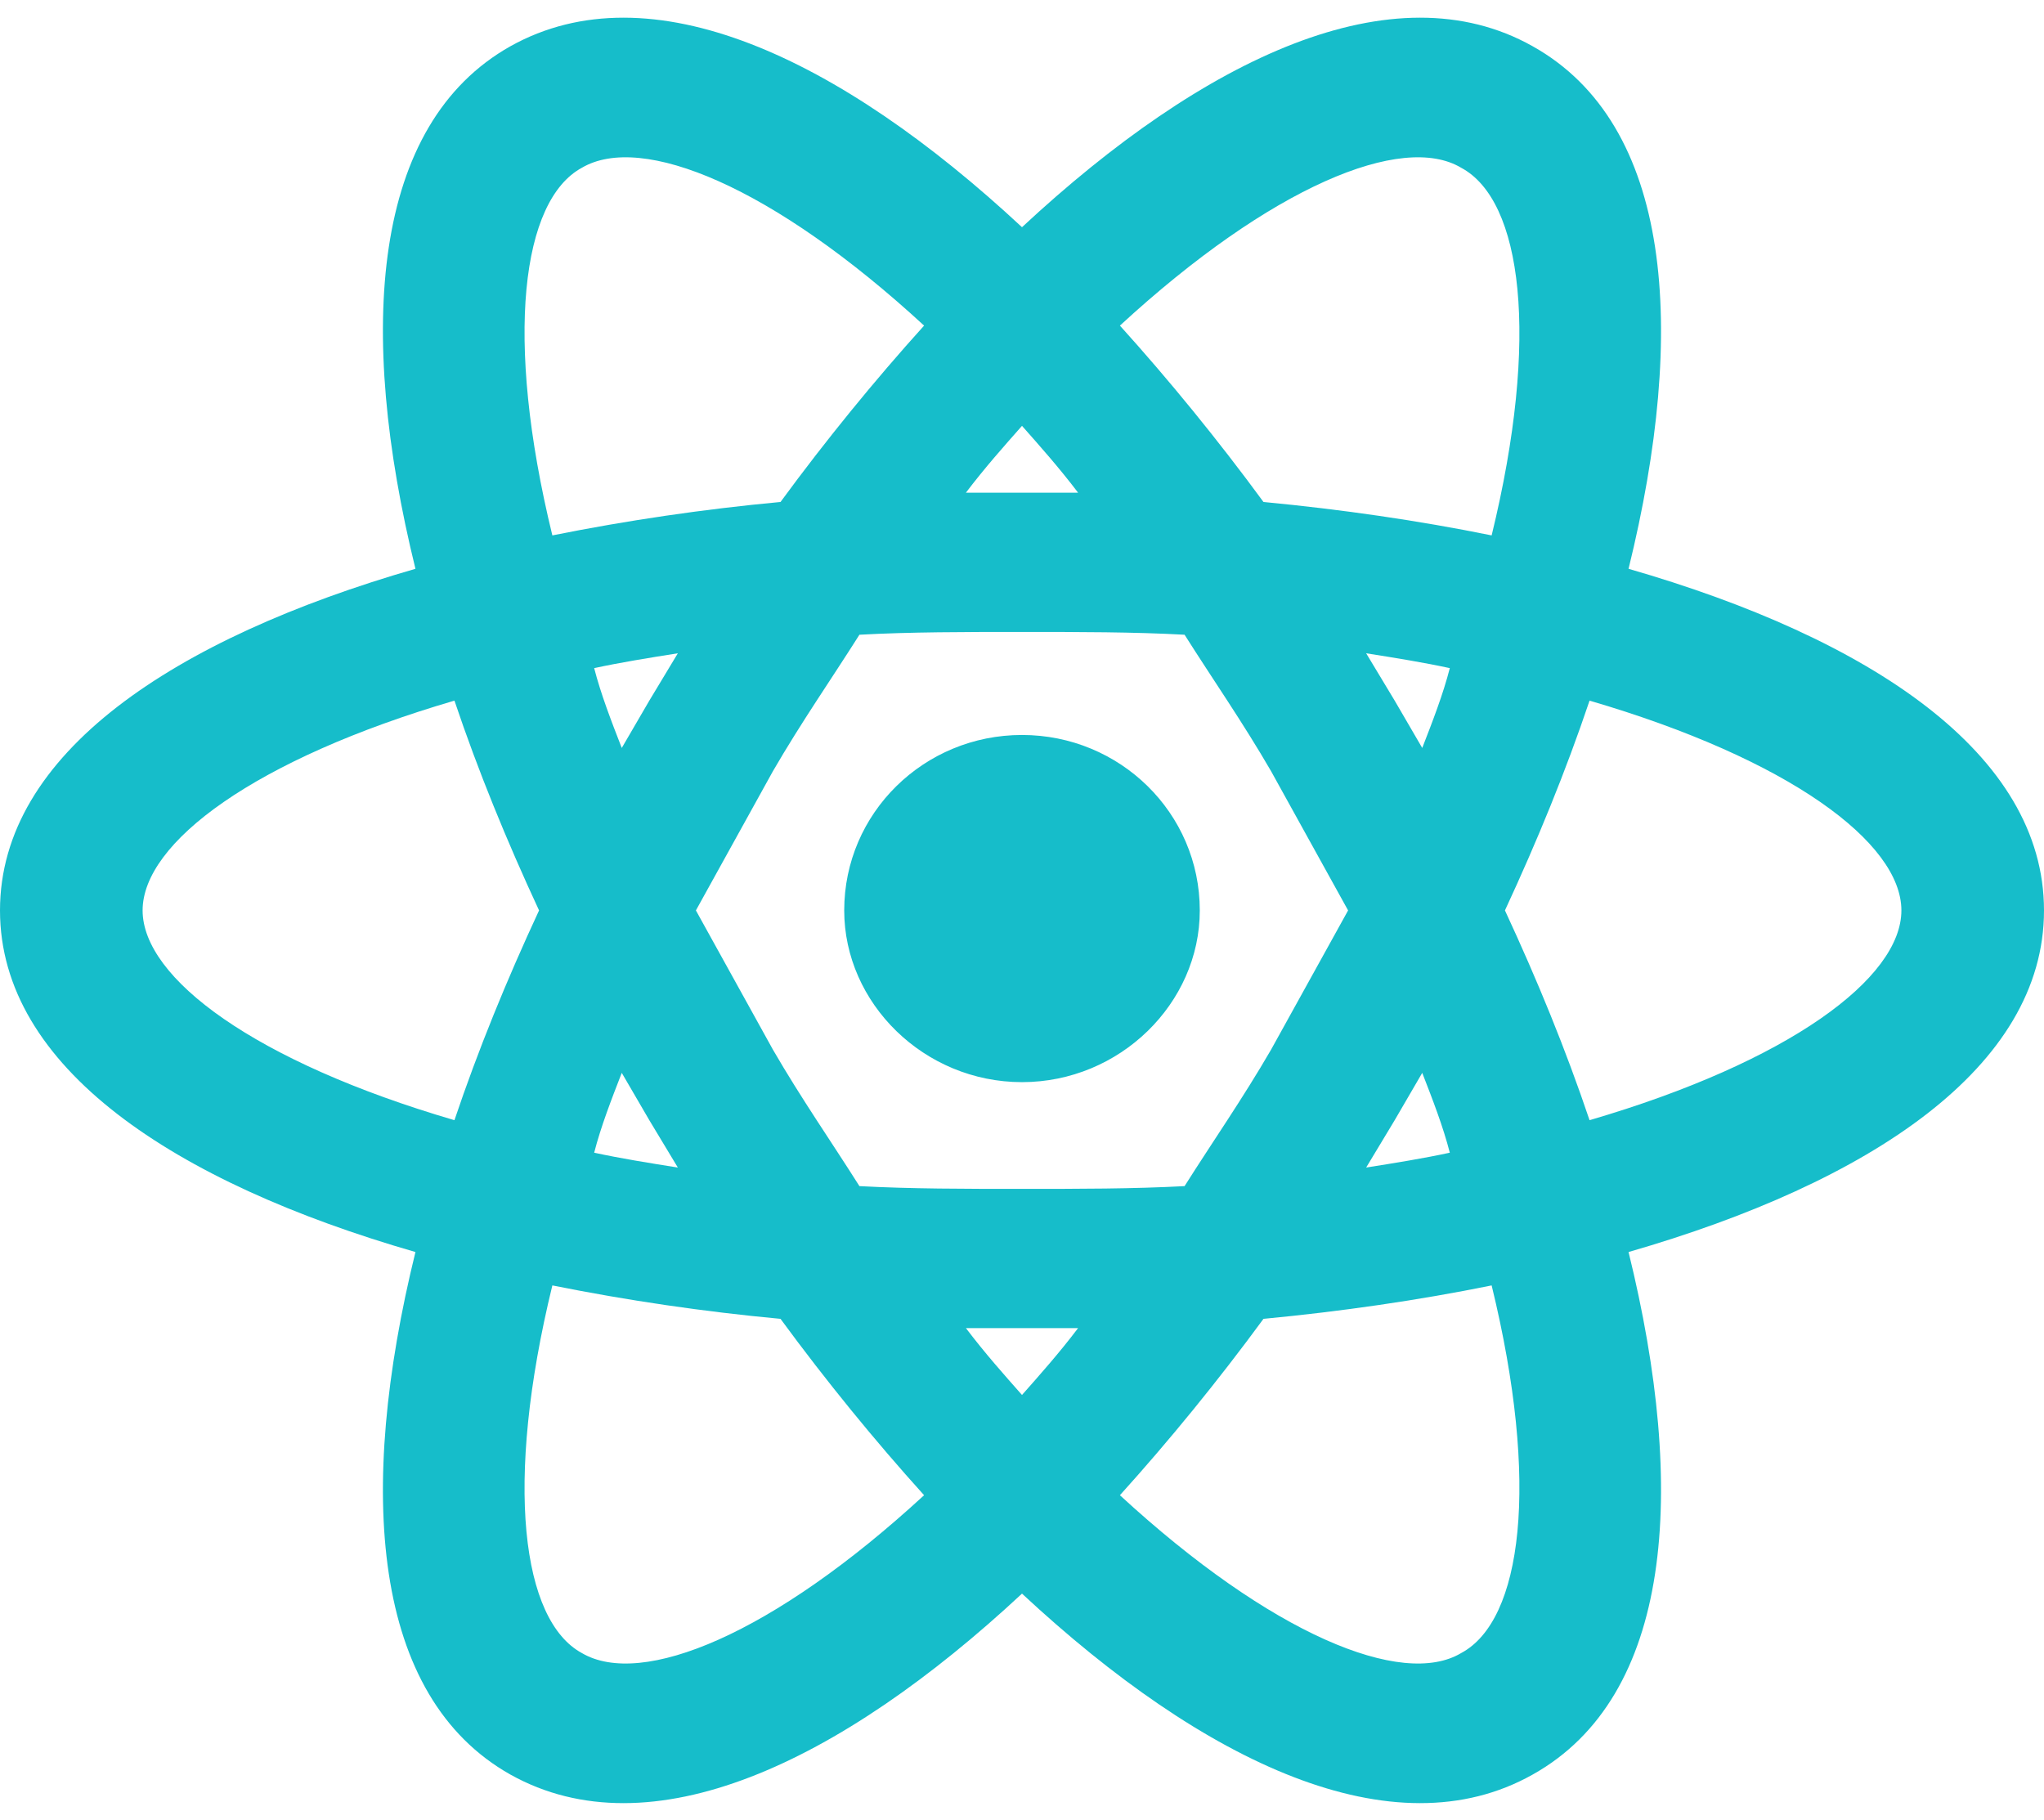
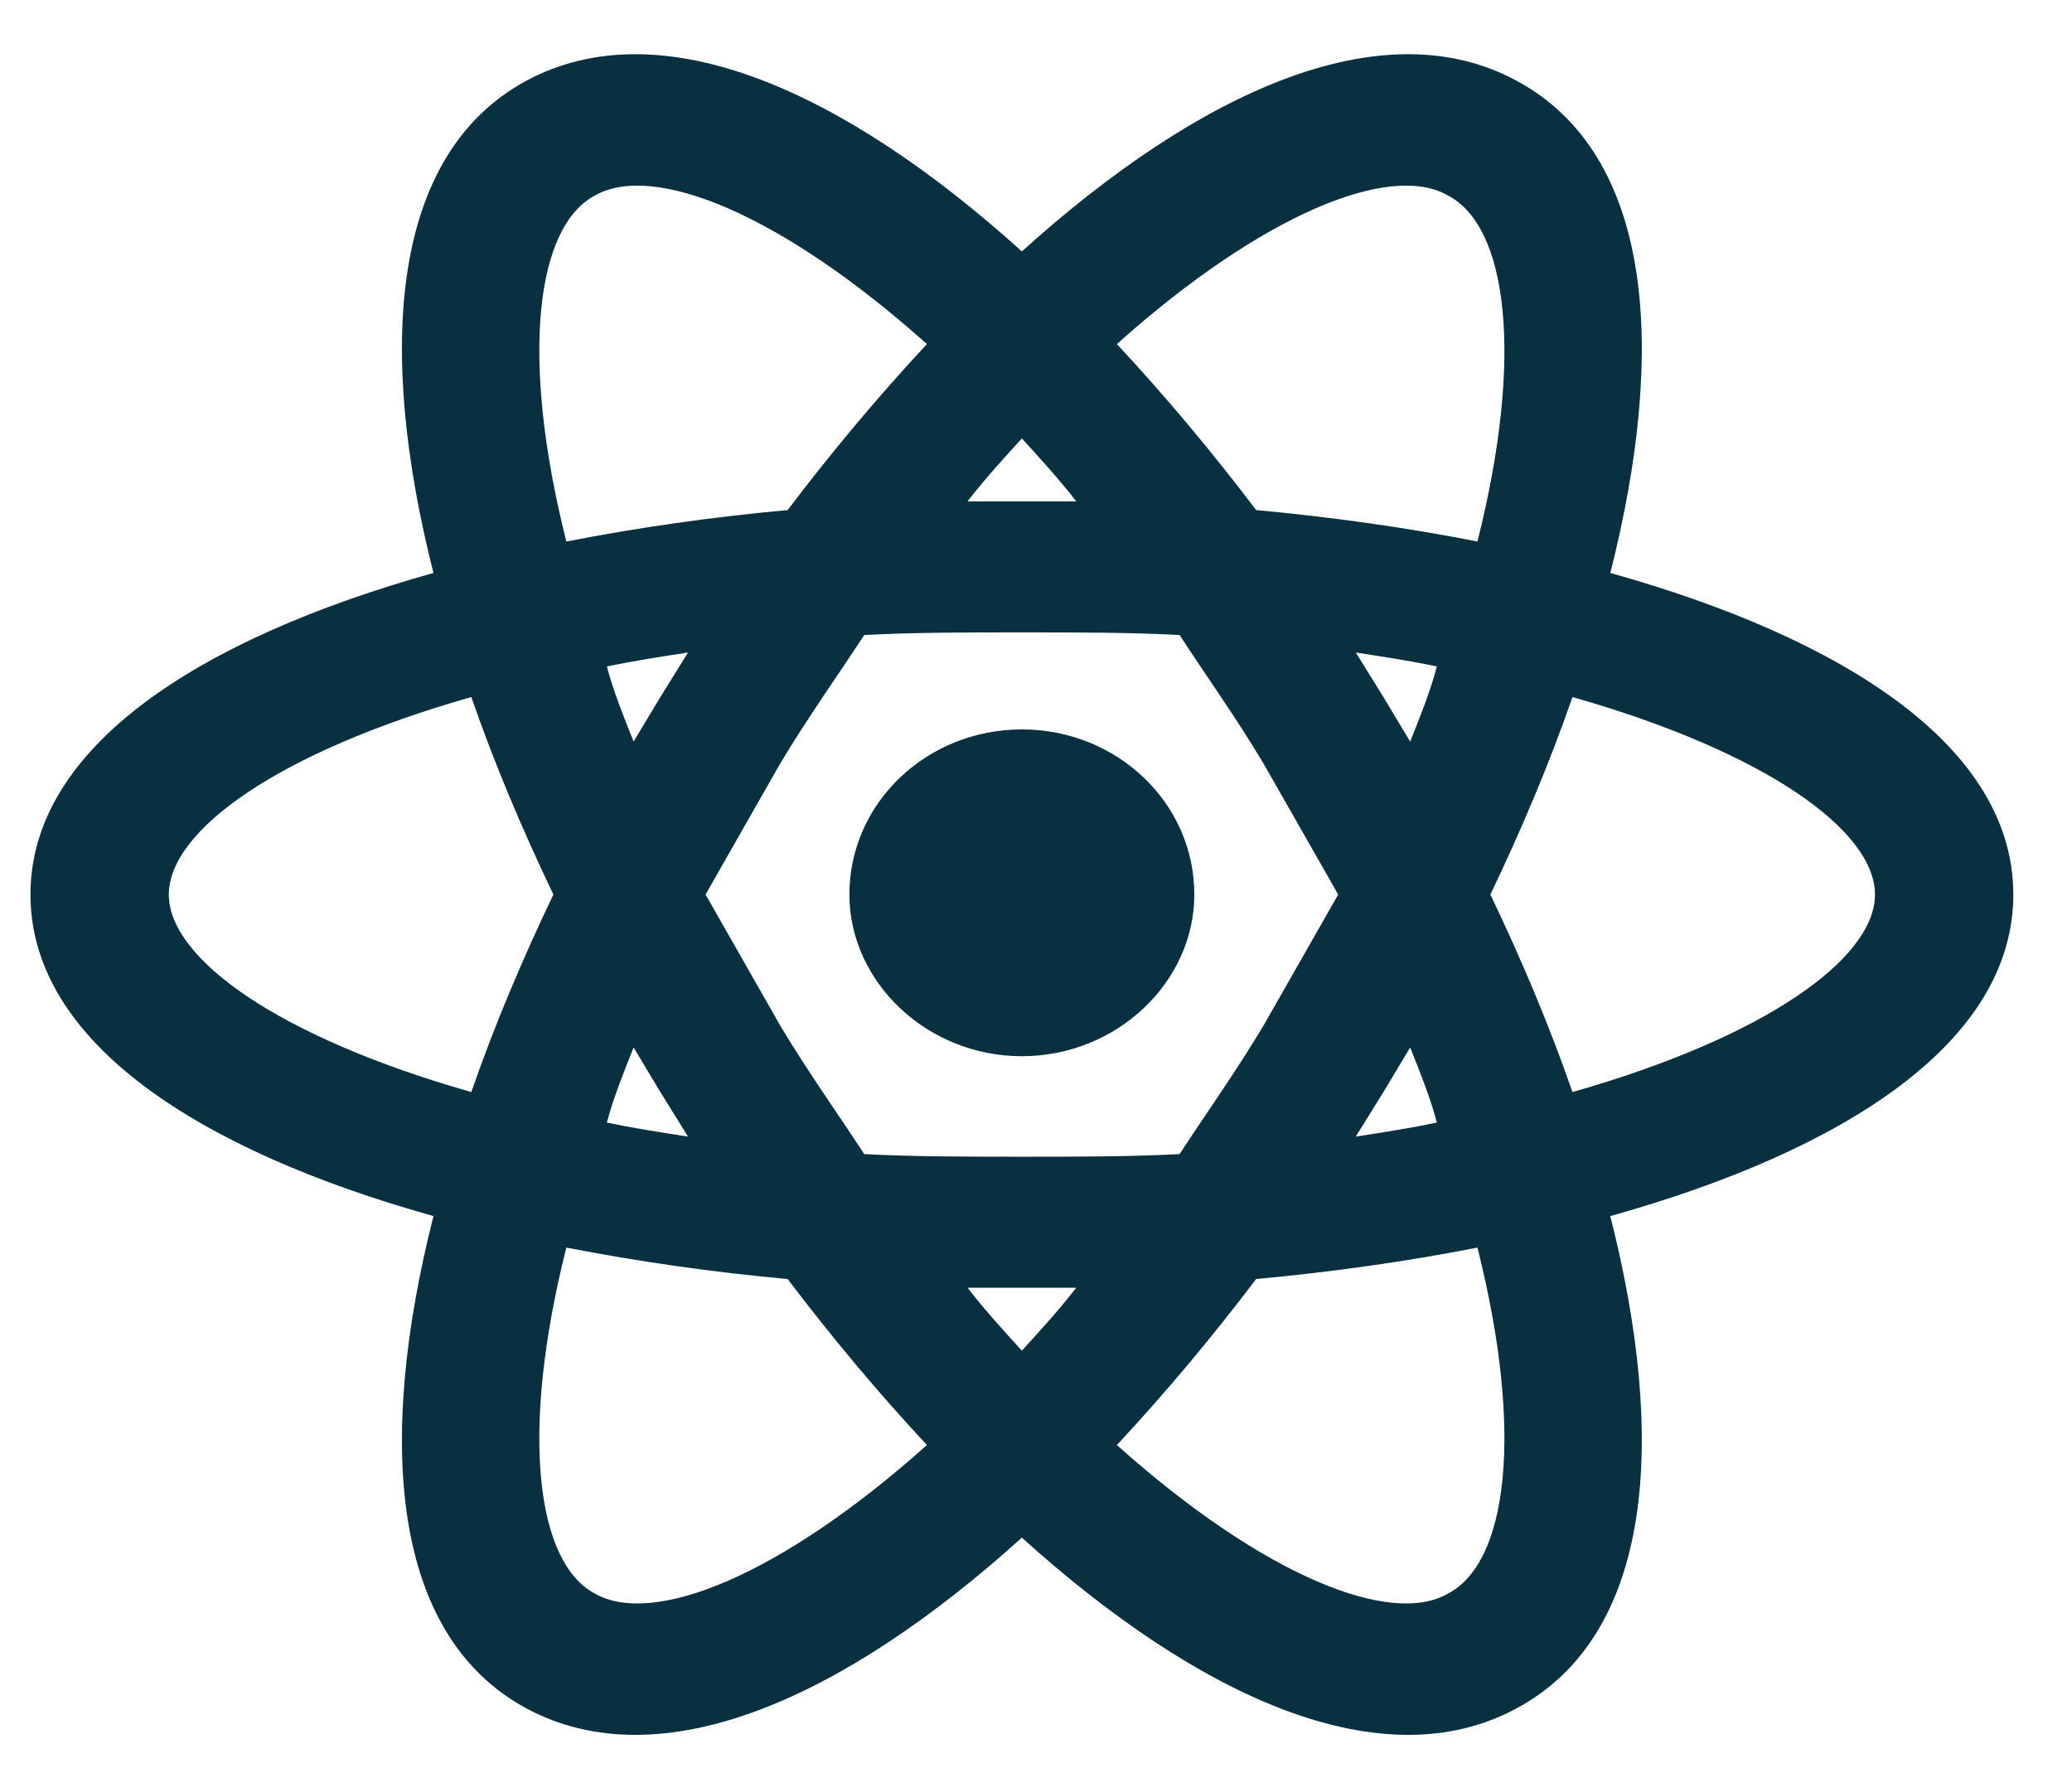
- <svg xmlns="http://www.w3.org/2000/svg" width="91" height="81" viewBox="0 0 91 81" fill="none">
-   <path d="M45.5 32.721C49.859 32.721 53.415 36.192 53.415 40.532C53.415 44.664 49.859 48.177 45.5 48.177C41.141 48.177 37.585 44.664 37.585 40.532C37.585 36.192 41.141 32.721 45.5 32.721ZM25.903 73.593C28.57 75.163 34.411 72.766 41.141 66.567C38.94 64.129 36.781 61.484 34.749 58.715C31.338 58.397 27.948 57.9 24.591 57.227C22.433 66.071 23.237 72.146 25.903 73.593ZM28.908 49.871L27.681 47.764C27.215 48.962 26.75 50.161 26.453 51.318C27.596 51.566 28.866 51.772 30.178 51.979L28.908 49.871ZM56.589 46.73L60.018 40.532L56.589 34.333C55.319 32.142 53.965 30.2 52.738 28.258C50.452 28.134 48.039 28.134 45.5 28.134C42.961 28.134 40.548 28.134 38.262 28.258C37.035 30.2 35.681 32.142 34.411 34.333L30.982 40.532L34.411 46.73C35.681 48.921 37.035 50.863 38.262 52.806C40.548 52.929 42.961 52.929 45.5 52.929C48.039 52.929 50.452 52.929 52.738 52.806C53.965 50.863 55.319 48.921 56.589 46.73ZM45.5 18.959C44.696 19.868 43.849 20.819 43.003 21.934H47.997C47.151 20.819 46.304 19.868 45.5 18.959ZM45.5 62.104C46.304 61.195 47.151 60.244 47.997 59.128H43.003C43.849 60.244 44.696 61.195 45.5 62.104ZM65.054 7.47C62.43 5.9 56.589 8.297 49.859 14.496C52.06 16.934 54.219 19.579 56.251 22.348C59.721 22.678 63.15 23.174 66.409 23.836C68.567 14.992 67.763 8.917 65.054 7.47ZM62.092 31.192L63.319 33.299C63.785 32.101 64.25 30.902 64.546 29.745C63.404 29.497 62.134 29.291 60.822 29.084L62.092 31.192ZM68.229 2.056C74.451 5.528 75.128 14.661 72.504 25.323C83.254 28.423 91 33.547 91 40.532C91 47.516 83.254 52.64 72.504 55.74C75.128 66.402 74.451 75.535 68.229 79.007C62.049 82.478 53.627 78.511 45.5 70.948C37.373 78.511 28.951 82.478 22.729 79.007C16.549 75.535 15.872 66.402 18.496 55.74C7.746 52.64 0 47.516 0 40.532C0 33.547 7.746 28.423 18.496 25.323C15.872 14.661 16.549 5.528 22.729 2.056C28.951 -1.415 37.373 2.552 45.5 10.115C53.627 2.552 62.049 -1.415 68.229 2.056ZM67.001 40.532C68.441 43.631 69.71 46.73 70.768 49.871C79.657 47.268 84.651 43.548 84.651 40.532C84.651 37.515 79.657 33.795 70.768 31.192C69.71 34.333 68.441 37.432 67.001 40.532ZM23.999 40.532C22.559 37.432 21.29 34.333 20.232 31.192C11.343 33.795 6.349 37.515 6.349 40.532C6.349 43.548 11.343 47.268 20.232 49.871C21.29 46.73 22.559 43.631 23.999 40.532ZM62.092 49.871L60.822 51.979C62.134 51.772 63.404 51.566 64.546 51.318C64.25 50.161 63.785 48.962 63.319 47.764L62.092 49.871ZM49.859 66.567C56.589 72.766 62.43 75.163 65.054 73.593C67.763 72.146 68.567 66.071 66.409 57.227C63.15 57.889 59.721 58.385 56.251 58.715C54.219 61.484 52.06 64.129 49.859 66.567ZM28.908 31.192L30.178 29.084C28.866 29.291 27.596 29.497 26.453 29.745C26.75 30.902 27.215 32.101 27.681 33.299L28.908 31.192ZM41.141 14.496C34.411 8.297 28.57 5.9 25.903 7.47C23.237 8.917 22.433 14.992 24.591 23.836C27.948 23.163 31.338 22.666 34.749 22.348C36.781 19.579 38.94 16.934 41.141 14.496Z" fill="#16BDCA" />
+ <svg xmlns="http://www.w3.org/2000/svg" width="34" height="29" viewBox="0 0 34 29" fill="none">
+   <path d="M16.768 11.968C18.327 11.968 19.598 13.172 19.598 14.677C19.598 16.111 18.327 17.33 16.768 17.33C15.21 17.33 13.938 16.111 13.938 14.677C13.938 13.172 15.21 11.968 16.768 11.968ZM9.762 26.147C10.715 26.692 12.803 25.86 15.21 23.71C14.423 22.864 13.651 21.946 12.925 20.986C11.705 20.875 10.493 20.703 9.293 20.47C8.521 23.538 8.808 25.645 9.762 26.147ZM10.836 17.918L10.397 17.186C10.231 17.602 10.064 18.018 9.958 18.419C10.367 18.505 10.821 18.577 11.29 18.649L10.836 17.918ZM20.733 16.828L21.959 14.677L20.733 12.527C20.279 11.767 19.795 11.093 19.356 10.419C18.539 10.376 17.676 10.376 16.768 10.376C15.86 10.376 14.998 10.376 14.181 10.419C13.742 11.093 13.258 11.767 12.803 12.527L11.578 14.677L12.803 16.828C13.258 17.588 13.742 18.262 14.181 18.936C14.998 18.979 15.86 18.979 16.768 18.979C17.676 18.979 18.539 18.979 19.356 18.936C19.795 18.262 20.279 17.588 20.733 16.828ZM16.768 7.194C16.481 7.509 16.178 7.839 15.876 8.226H17.661C17.359 7.839 17.056 7.509 16.768 7.194ZM16.768 22.161C17.056 21.846 17.359 21.516 17.661 21.129H15.876C16.178 21.516 16.481 21.846 16.768 22.161ZM23.76 3.208C22.822 2.663 20.733 3.495 18.327 5.645C19.114 6.491 19.886 7.409 20.612 8.369C21.853 8.484 23.079 8.656 24.244 8.885C25.016 5.817 24.729 3.71 23.76 3.208ZM22.701 11.437L23.14 12.168C23.306 11.753 23.473 11.337 23.578 10.935C23.17 10.849 22.716 10.778 22.247 10.706L22.701 11.437ZM24.895 1.33C27.12 2.534 27.362 5.702 26.424 9.401C30.267 10.477 33.037 12.255 33.037 14.677C33.037 17.1 30.267 18.878 26.424 19.953C27.362 23.652 27.12 26.821 24.895 28.025C22.686 29.229 19.674 27.853 16.768 25.229C13.863 27.853 10.851 29.229 8.627 28.025C6.417 26.821 6.175 23.652 7.113 19.953C3.269 18.878 0.5 17.1 0.5 14.677C0.5 12.255 3.269 10.477 7.113 9.401C6.175 5.702 6.417 2.534 8.627 1.33C10.851 0.125 13.863 1.502 16.768 4.125C19.674 1.502 22.686 0.125 24.895 1.33ZM24.456 14.677C24.971 15.753 25.425 16.828 25.803 17.918C28.981 17.014 30.767 15.724 30.767 14.677C30.767 13.631 28.981 12.341 25.803 11.437C25.425 12.527 24.971 13.602 24.456 14.677ZM9.081 14.677C8.566 13.602 8.112 12.527 7.734 11.437C4.556 12.341 2.77 13.631 2.77 14.677C2.77 15.724 4.556 17.014 7.734 17.918C8.112 16.828 8.566 15.753 9.081 14.677ZM22.701 17.918L22.247 18.649C22.716 18.577 23.17 18.505 23.578 18.419C23.473 18.018 23.306 17.602 23.14 17.186L22.701 17.918ZM18.327 23.71C20.733 25.86 22.822 26.692 23.76 26.147C24.729 25.645 25.016 23.538 24.244 20.47C23.079 20.699 21.853 20.871 20.612 20.986C19.886 21.946 19.114 22.864 18.327 23.71ZM10.836 11.437L11.29 10.706C10.821 10.778 10.367 10.849 9.958 10.935C10.064 11.337 10.231 11.753 10.397 12.168L10.836 11.437ZM15.21 5.645C12.803 3.495 10.715 2.663 9.762 3.208C8.808 3.71 8.521 5.817 9.293 8.885C10.493 8.652 11.705 8.48 12.925 8.369C13.651 7.409 14.423 6.491 15.21 5.645Z" fill="#083040" />
</svg>
